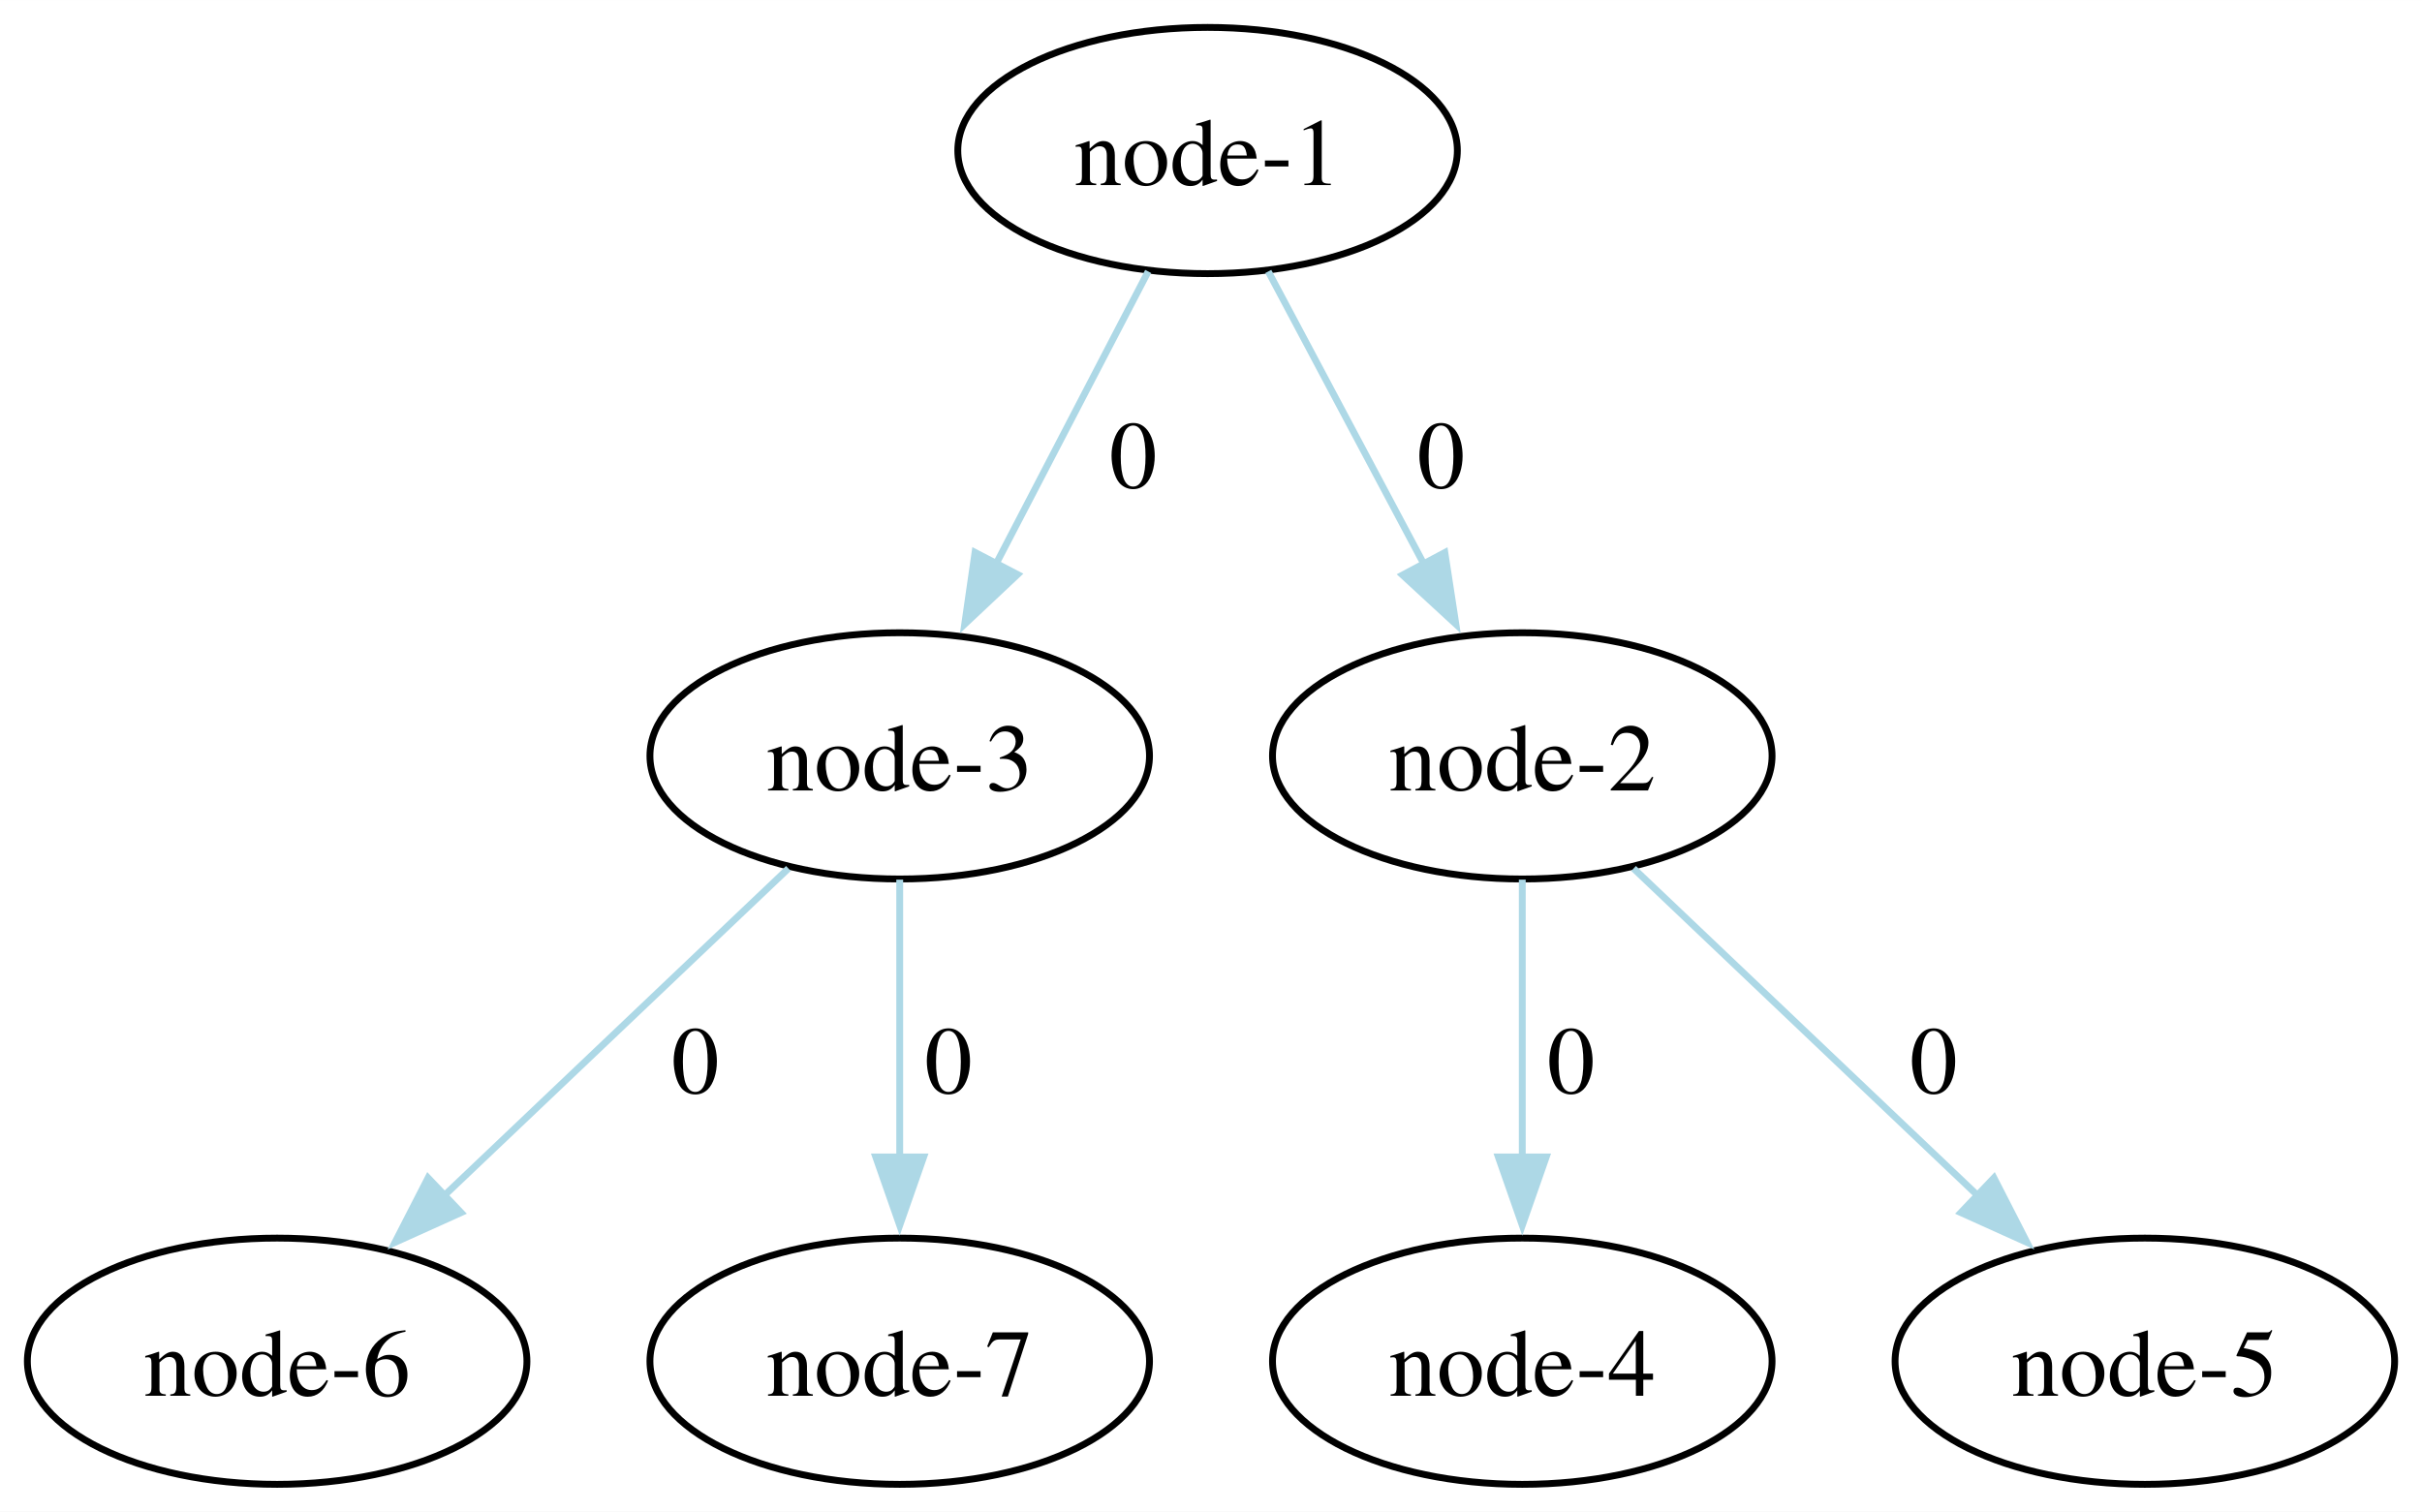
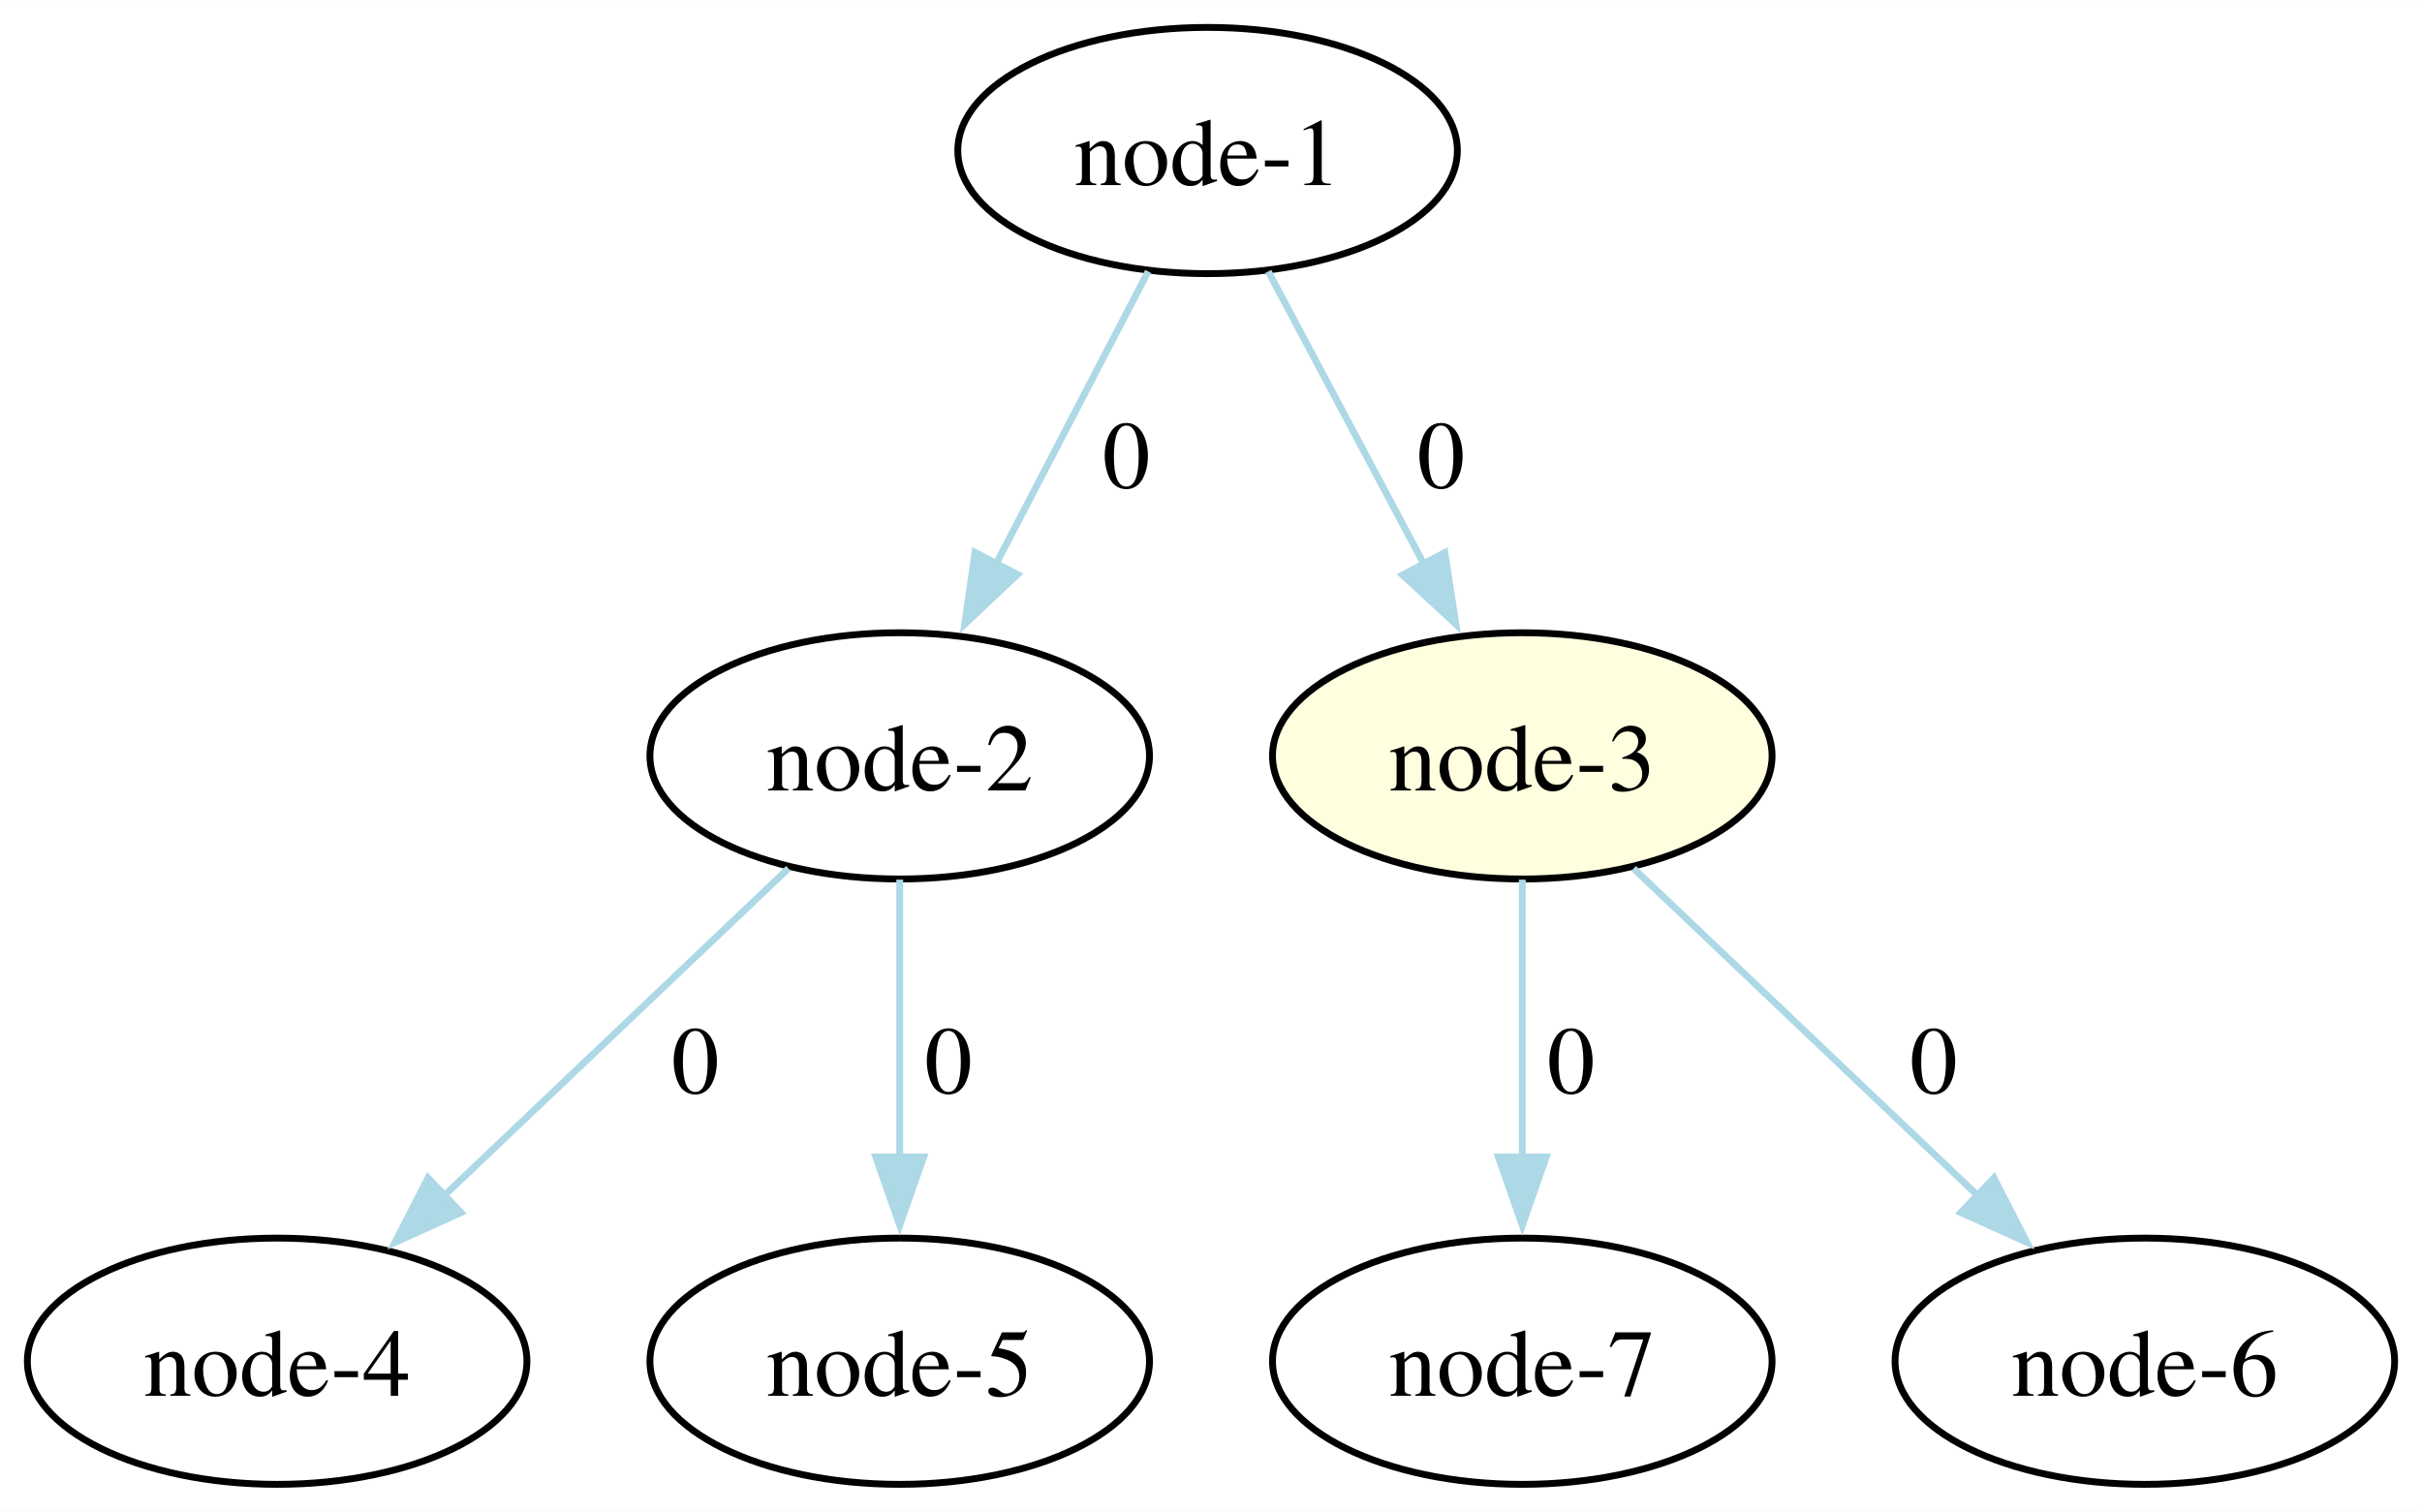
<svg xmlns="http://www.w3.org/2000/svg" width="354pt" height="221pt" viewBox="0.00 0.00 354.02 221.00">
  <g id="graph0" class="graph" transform="scale(1 1) rotate(0) translate(4 217)">
    <polygon fill="white" stroke="none" points="-4,4 -4,-217 350.02,-217 350.02,4 -4,4" />
    <g id="node1" class="node">
+       <ellipse fill="none" stroke="black" cx="218.51" cy="-18" rx="36.51" ry="18" />
+       <text text-anchor="middle" x="218.51" y="-12.95" font-family="Times,serif" font-size="14.00">node-7</text>
+     </g>
+     <g id="node2" class="node">
+       <ellipse fill="none" stroke="black" cx="172.51" cy="-195" rx="36.51" ry="18" />
+       <text text-anchor="middle" x="172.51" y="-189.95" font-family="Times,serif" font-size="14.00">node-1</text>
+     </g>
+     <g id="node3" class="node">
      <ellipse fill="none" stroke="black" cx="127.51" cy="-106.5" rx="36.51" ry="18" />
-       <text text-anchor="middle" x="127.51" y="-101.45" font-family="Times,serif" font-size="14.00">node-3</text>
+       <text text-anchor="middle" x="127.51" y="-101.45" font-family="Times,serif" font-size="14.00">node-2</text>
+     </g>
+     <g id="edge1" class="edge">
+       <path fill="none" stroke="lightblue" d="M163.83,-177.32C157.52,-165.19 148.85,-148.52 141.56,-134.5" />
+       <polygon fill="lightblue" stroke="lightblue" points="144.73,-133.02 137.01,-125.76 138.52,-136.25 144.73,-133.02" />
+       <text text-anchor="middle" x="160.63" y="-145.7" font-family="Times,serif" font-size="14.00">  0</text>
    </g>
    <g id="node4" class="node">
+       <ellipse fill="lightyellow" stroke="black" cx="218.51" cy="-106.5" rx="36.51" ry="18" />
+       <text text-anchor="middle" x="218.51" y="-101.45" font-family="Times,serif" font-size="14.00">node-3</text>
+     </g>
+     <g id="edge2" class="edge">
+       <path fill="none" stroke="lightblue" d="M181.38,-177.32C187.83,-165.19 196.7,-148.52 204.15,-134.5" />
+       <polygon fill="lightblue" stroke="lightblue" points="207.19,-136.23 208.8,-125.76 201.01,-132.94 207.19,-136.23" />
+       <text text-anchor="middle" x="206.63" y="-145.7" font-family="Times,serif" font-size="14.00">  0</text>
+     </g>
+     <g id="node5" class="node">
      <ellipse fill="none" stroke="black" cx="36.51" cy="-18" rx="36.51" ry="18" />
-       <text text-anchor="middle" x="36.51" y="-12.95" font-family="Times,serif" font-size="14.00">node-6</text>
+       <text text-anchor="middle" x="36.51" y="-12.95" font-family="Times,serif" font-size="14.00">node-4</text>
    </g>
-     <g id="edge5" class="edge">
+     <g id="edge3" class="edge">
      <path fill="none" stroke="lightblue" d="M111.24,-90.04C97.26,-76.75 76.91,-57.4 60.97,-42.25" />
      <polygon fill="lightblue" stroke="lightblue" points="63.39,-39.73 53.73,-35.37 58.57,-44.8 63.39,-39.73" />
      <text text-anchor="middle" x="97.63" y="-57.2" font-family="Times,serif" font-size="14.00">  0</text>
    </g>
-     <g id="node5" class="node">
+     <g id="node6" class="node">
      <ellipse fill="none" stroke="black" cx="127.51" cy="-18" rx="36.51" ry="18" />
-       <text text-anchor="middle" x="127.51" y="-12.95" font-family="Times,serif" font-size="14.00">node-7</text>
+       <text text-anchor="middle" x="127.51" y="-12.95" font-family="Times,serif" font-size="14.00">node-5</text>
    </g>
-     <g id="edge6" class="edge">
+     <g id="edge4" class="edge">
      <path fill="none" stroke="lightblue" d="M127.51,-88.41C127.51,-76.76 127.51,-61.05 127.51,-47.52" />
      <polygon fill="lightblue" stroke="lightblue" points="131.01,-47.86 127.51,-37.86 124.01,-47.86 131.01,-47.86" />
      <text text-anchor="middle" x="134.63" y="-57.2" font-family="Times,serif" font-size="14.00">  0</text>
    </g>
-     <g id="node2" class="node">
-       <ellipse fill="none" stroke="black" cx="218.51" cy="-18" rx="36.51" ry="18" />
-       <text text-anchor="middle" x="218.51" y="-12.95" font-family="Times,serif" font-size="14.00">node-4</text>
-     </g>
-     <g id="node3" class="node">
-       <ellipse fill="none" stroke="black" cx="309.51" cy="-18" rx="36.51" ry="18" />
-       <text text-anchor="middle" x="309.51" y="-12.95" font-family="Times,serif" font-size="14.00">node-5</text>
-     </g>
-     <g id="node6" class="node">
-       <ellipse fill="none" stroke="black" cx="172.51" cy="-195" rx="36.51" ry="18" />
-       <text text-anchor="middle" x="172.51" y="-189.95" font-family="Times,serif" font-size="14.00">node-1</text>
-     </g>
-     <g id="edge2" class="edge">
-       <path fill="none" stroke="lightblue" d="M163.83,-177.32C157.52,-165.19 148.85,-148.52 141.56,-134.5" />
-       <polygon fill="lightblue" stroke="lightblue" points="144.73,-133.02 137.01,-125.76 138.52,-136.25 144.73,-133.02" />
-       <text text-anchor="middle" x="161.63" y="-145.7" font-family="Times,serif" font-size="14.00">  0</text>
-     </g>
-     <g id="node7" class="node">
-       <ellipse fill="none" stroke="black" cx="218.51" cy="-106.5" rx="36.51" ry="18" />
-       <text text-anchor="middle" x="218.51" y="-101.45" font-family="Times,serif" font-size="14.00">node-2</text>
-     </g>
-     <g id="edge1" class="edge">
-       <path fill="none" stroke="lightblue" d="M181.38,-177.32C187.83,-165.19 196.7,-148.52 204.15,-134.5" />
-       <polygon fill="lightblue" stroke="lightblue" points="207.19,-136.23 208.8,-125.76 201.01,-132.94 207.19,-136.23" />
-       <text text-anchor="middle" x="206.63" y="-145.7" font-family="Times,serif" font-size="14.00">  0</text>
-     </g>
-     <g id="edge3" class="edge">
+     <g id="edge6" class="edge">
      <path fill="none" stroke="lightblue" d="M218.51,-88.41C218.51,-76.76 218.51,-61.05 218.51,-47.52" />
      <polygon fill="lightblue" stroke="lightblue" points="222.01,-47.86 218.51,-37.86 215.01,-47.86 222.01,-47.86" />
      <text text-anchor="middle" x="225.63" y="-57.2" font-family="Times,serif" font-size="14.00">  0</text>
    </g>
-     <g id="edge4" class="edge">
+     <g id="node7" class="node">
+       <ellipse fill="none" stroke="black" cx="309.51" cy="-18" rx="36.51" ry="18" />
+       <text text-anchor="middle" x="309.51" y="-12.95" font-family="Times,serif" font-size="14.00">node-6</text>
+     </g>
+     <g id="edge5" class="edge">
      <path fill="none" stroke="lightblue" d="M234.78,-90.04C248.75,-76.75 269.11,-57.4 285.05,-42.25" />
      <polygon fill="lightblue" stroke="lightblue" points="287.45,-44.8 292.28,-35.37 282.62,-39.73 287.45,-44.8" />
      <text text-anchor="middle" x="278.63" y="-57.2" font-family="Times,serif" font-size="14.00">  0</text>
    </g>
  </g>
</svg>
